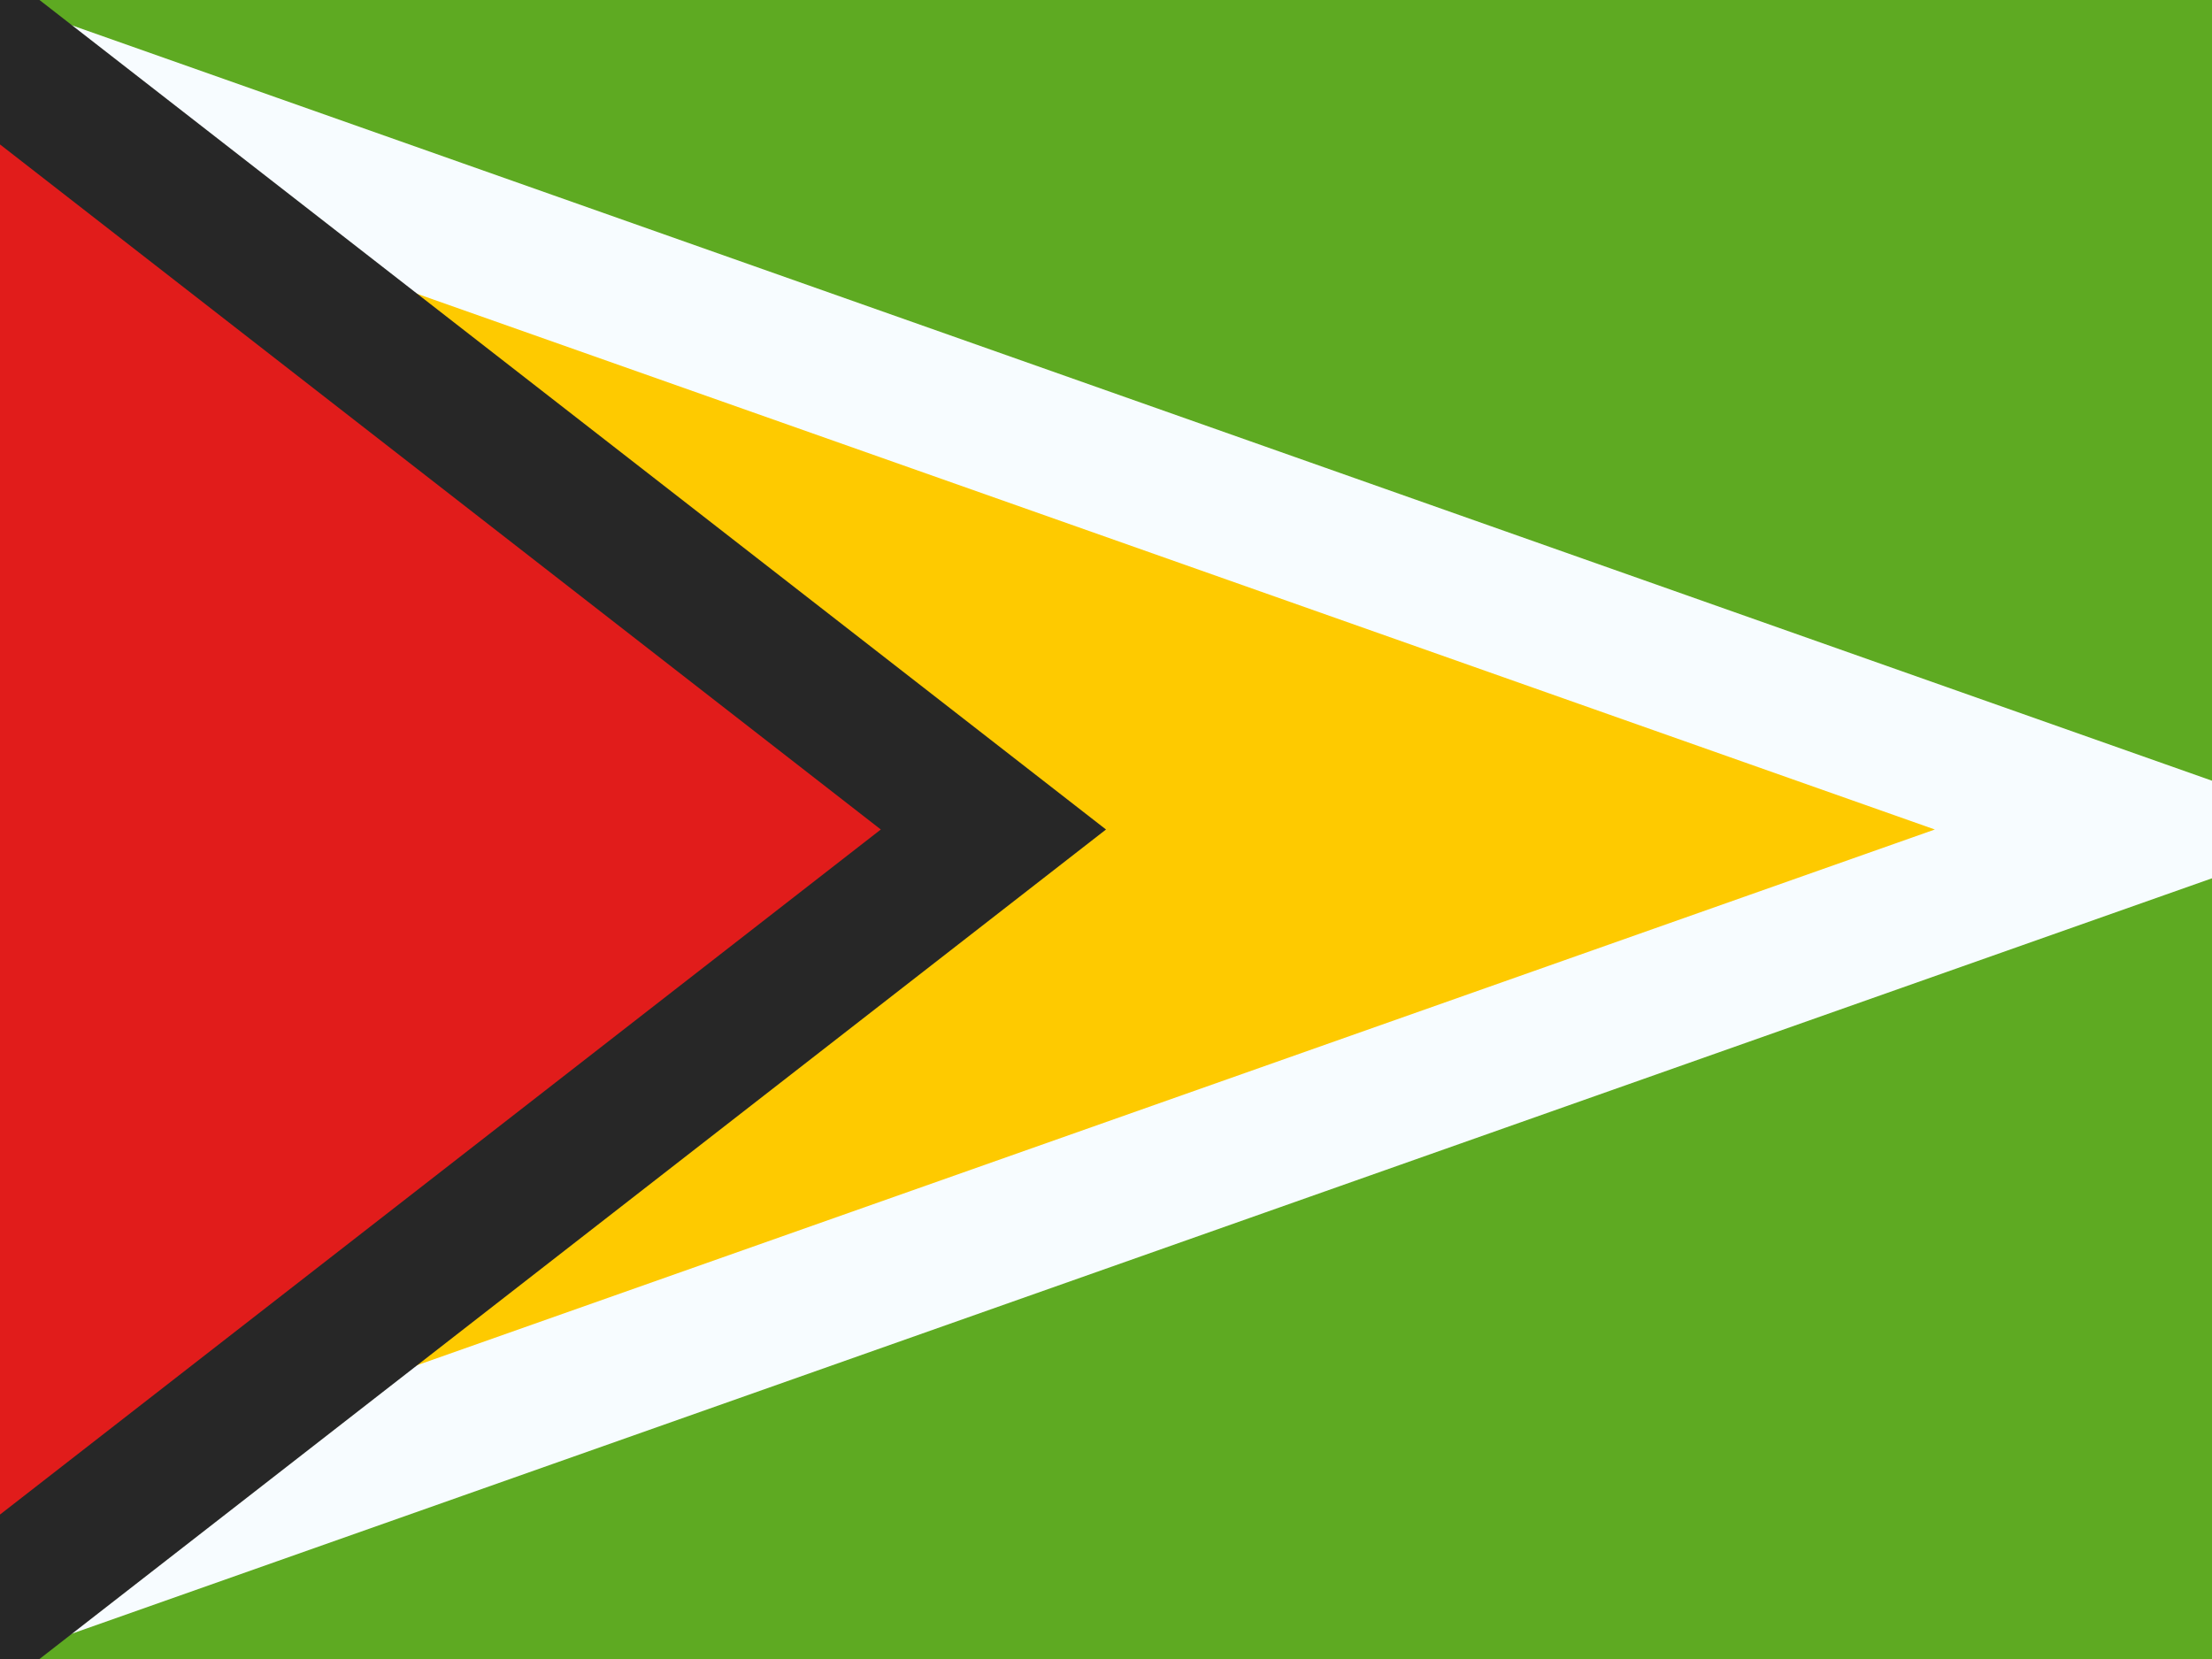
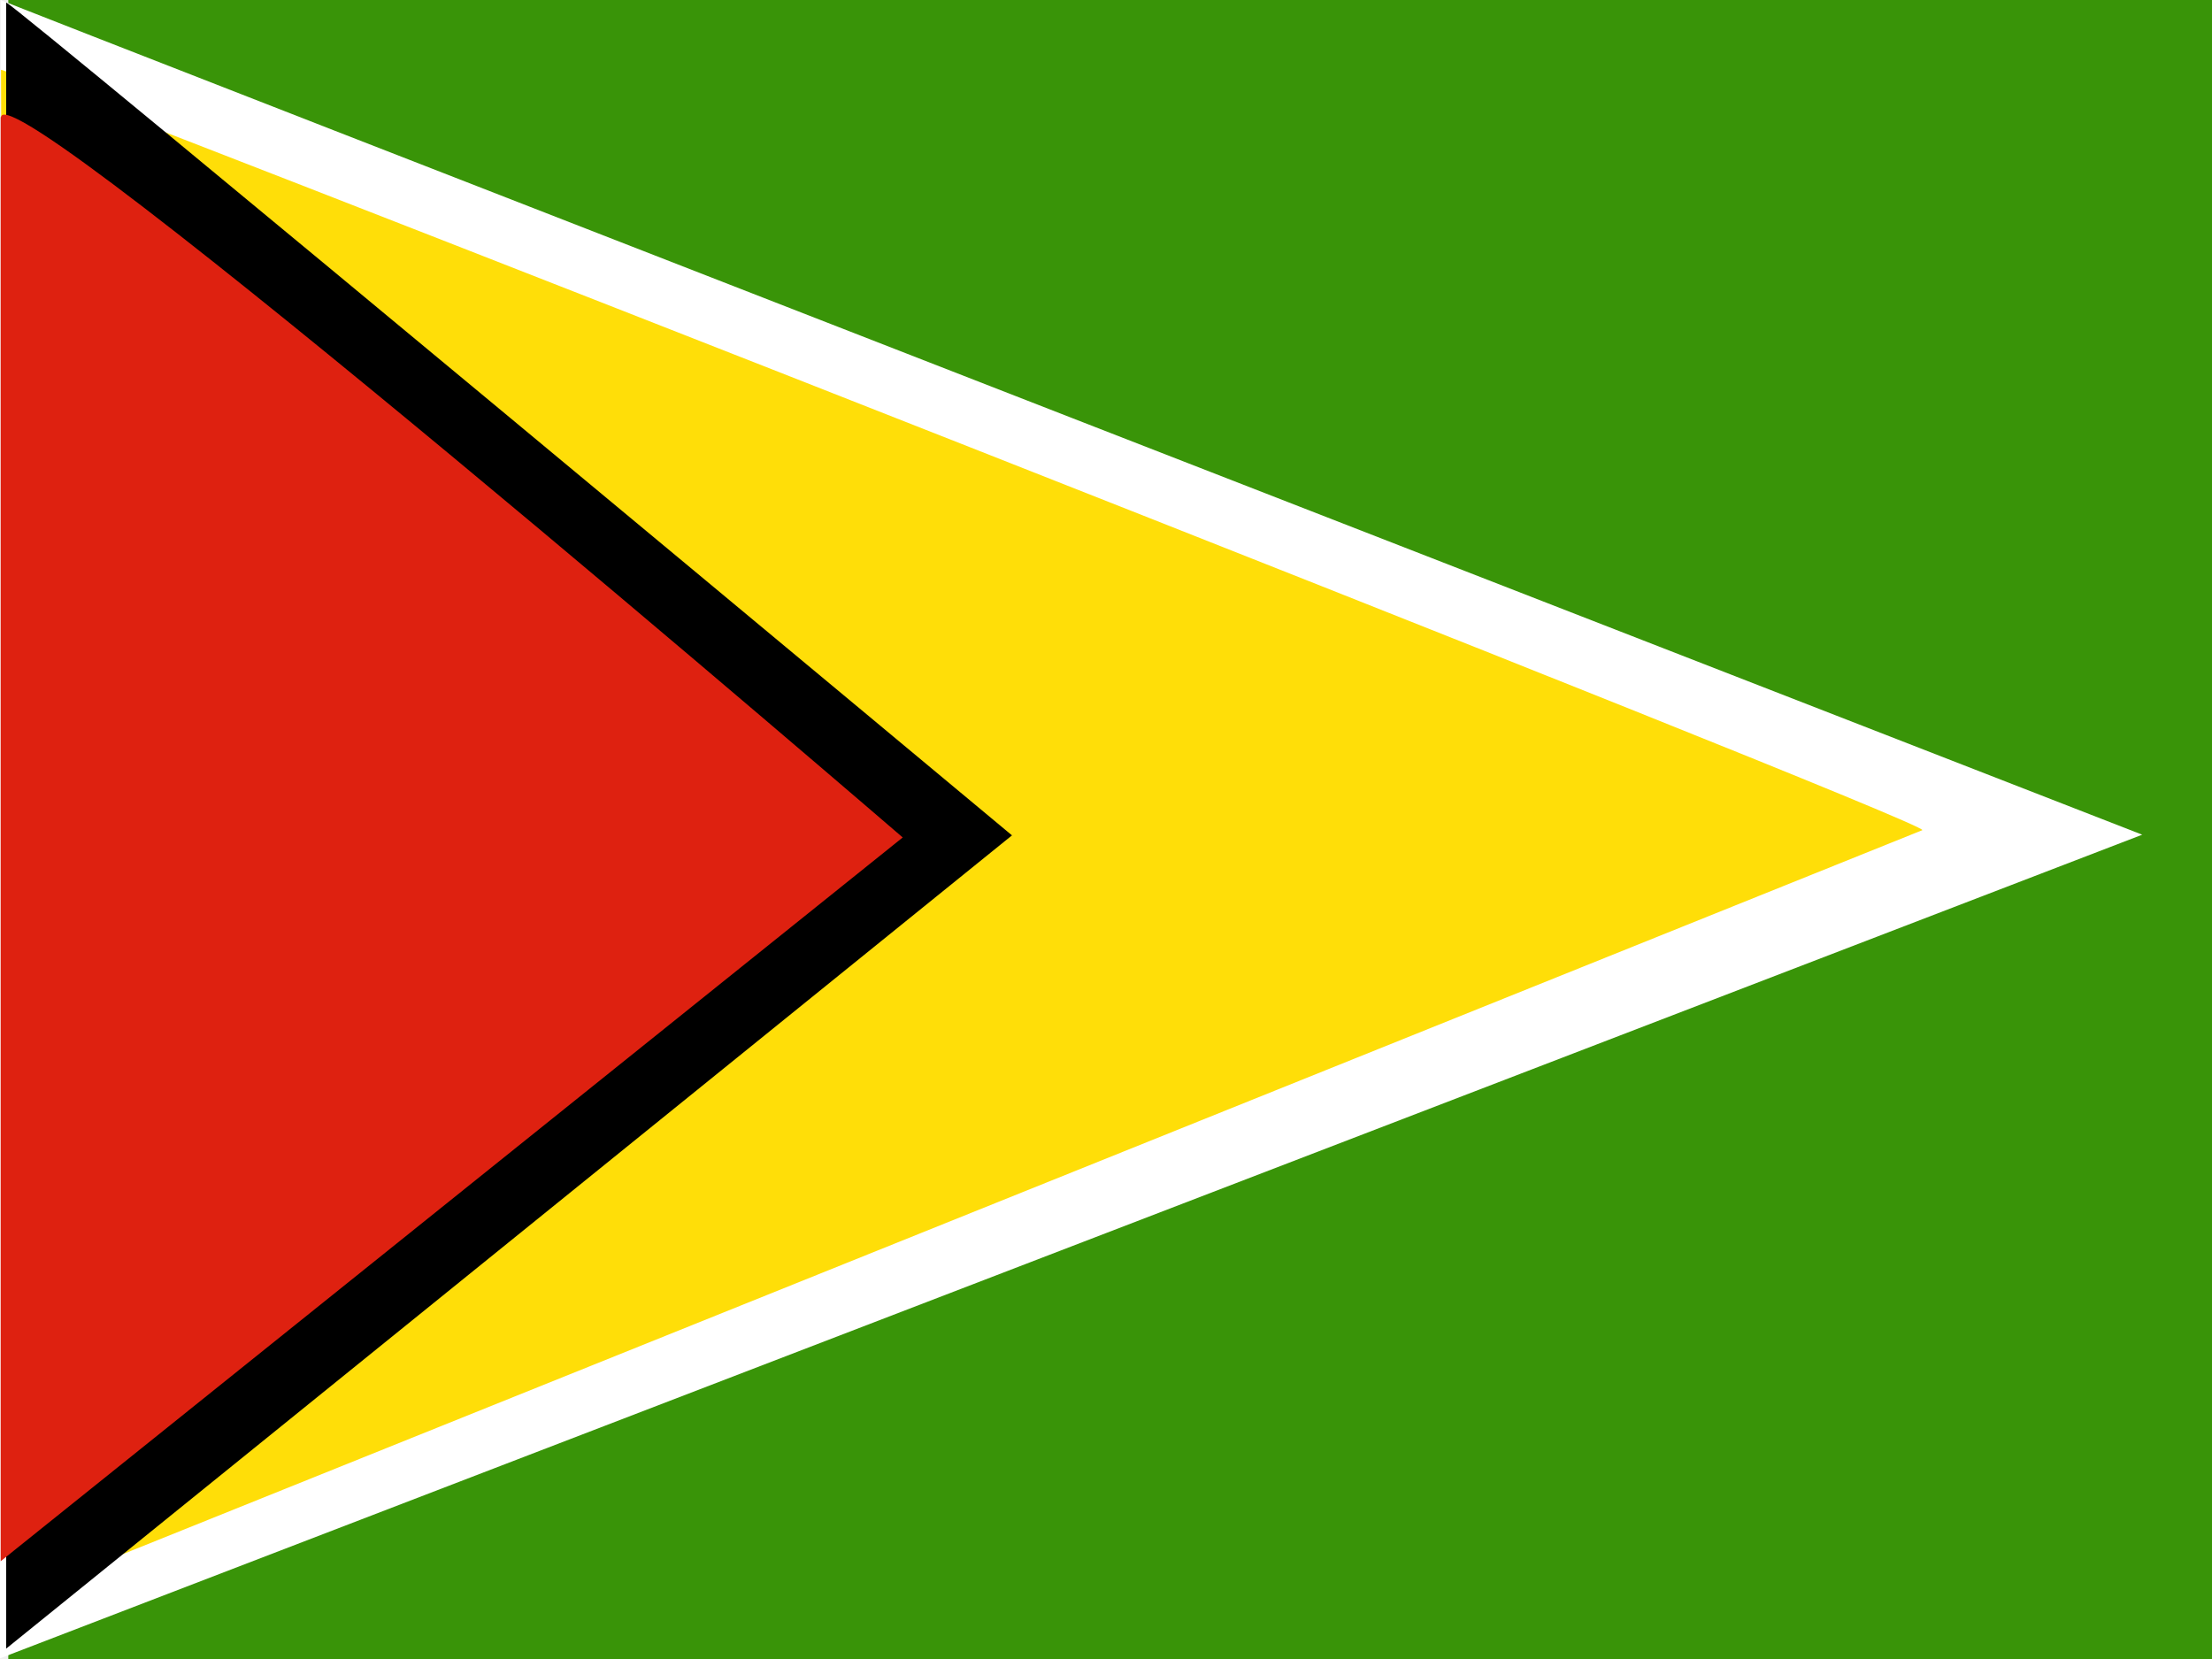
<svg xmlns="http://www.w3.org/2000/svg" width="20" height="15" viewBox="0 0 20 15" fill="none">
-   <mask id="mask0_1825_42118" style="mask-type:luminance" maskUnits="userSpaceOnUse" x="0" y="0" width="20" height="15">
-     <rect width="20" height="15" fill="white" />
-   </mask>
-   <g mask="url(#mask0_1825_42118)">
-     <path fill-rule="evenodd" clip-rule="evenodd" d="M0 0H20V15H0V0Z" fill="#5EAA22" />
-     <path d="M0.625 14.117V0.883L19.372 7.5L0.625 14.117Z" fill="#FECA00" stroke="#F7FCFF" stroke-width="1.25" />
-     <path d="M-0.625 14.972V0.028L8.982 7.5L-0.625 14.972Z" fill="#E11C1B" stroke="#272727" stroke-width="1.25" />
+   <g clip-path="url(#clip0_14_521)">
+     <path fill-rule="evenodd" clip-rule="evenodd" d="M0.075 0H20V15H0.075V0Z" fill="#399408" />
+     <path fill-rule="evenodd" clip-rule="evenodd" d="M0.006 0C-0.022 0 19.369 7.547 19.369 7.547L0 14.994L0.006 0Z" fill="white" />
+     <path fill-rule="evenodd" clip-rule="evenodd" d="M0.009 0.631C0.116 0.631 17.478 7.441 17.381 7.506L0.059 14.475L0.009 0.634V0.631Z" fill="#FFDE08" />
+     <path fill-rule="evenodd" clip-rule="evenodd" d="M0.059 0.025C0.116 0.025 9.15 7.553 9.15 7.553L0.056 14.906V0.025H0.059Z" fill="black" />
+     <path fill-rule="evenodd" clip-rule="evenodd" d="M0.009 1.059C0.059 0.591 8.162 7.572 8.162 7.572L0.006 14.116V1.059H0.009Z" fill="#DE2110" />
  </g>
+   <defs>
+     <clipPath id="clip0_14_521">
+       <rect width="20" height="15" fill="white" />
+     </clipPath>
+   </defs>
</svg>
